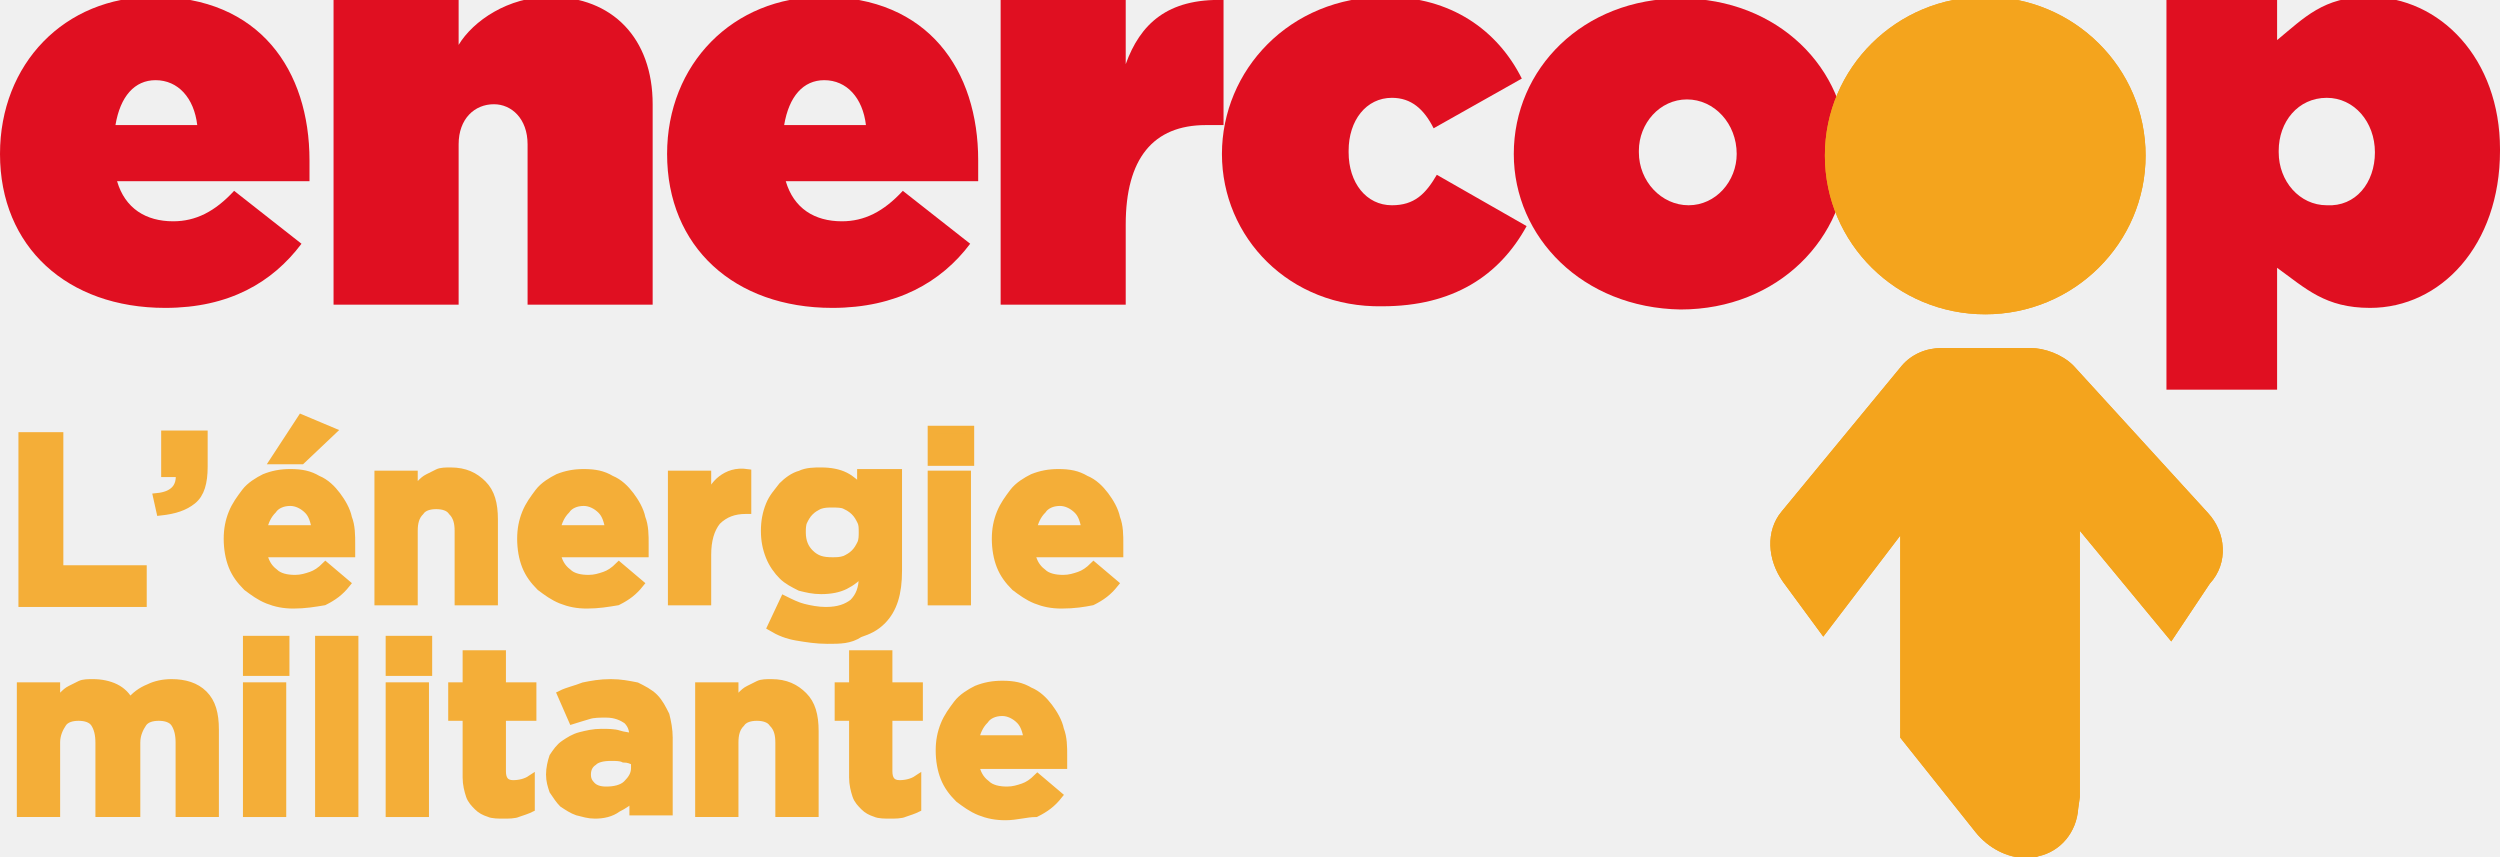
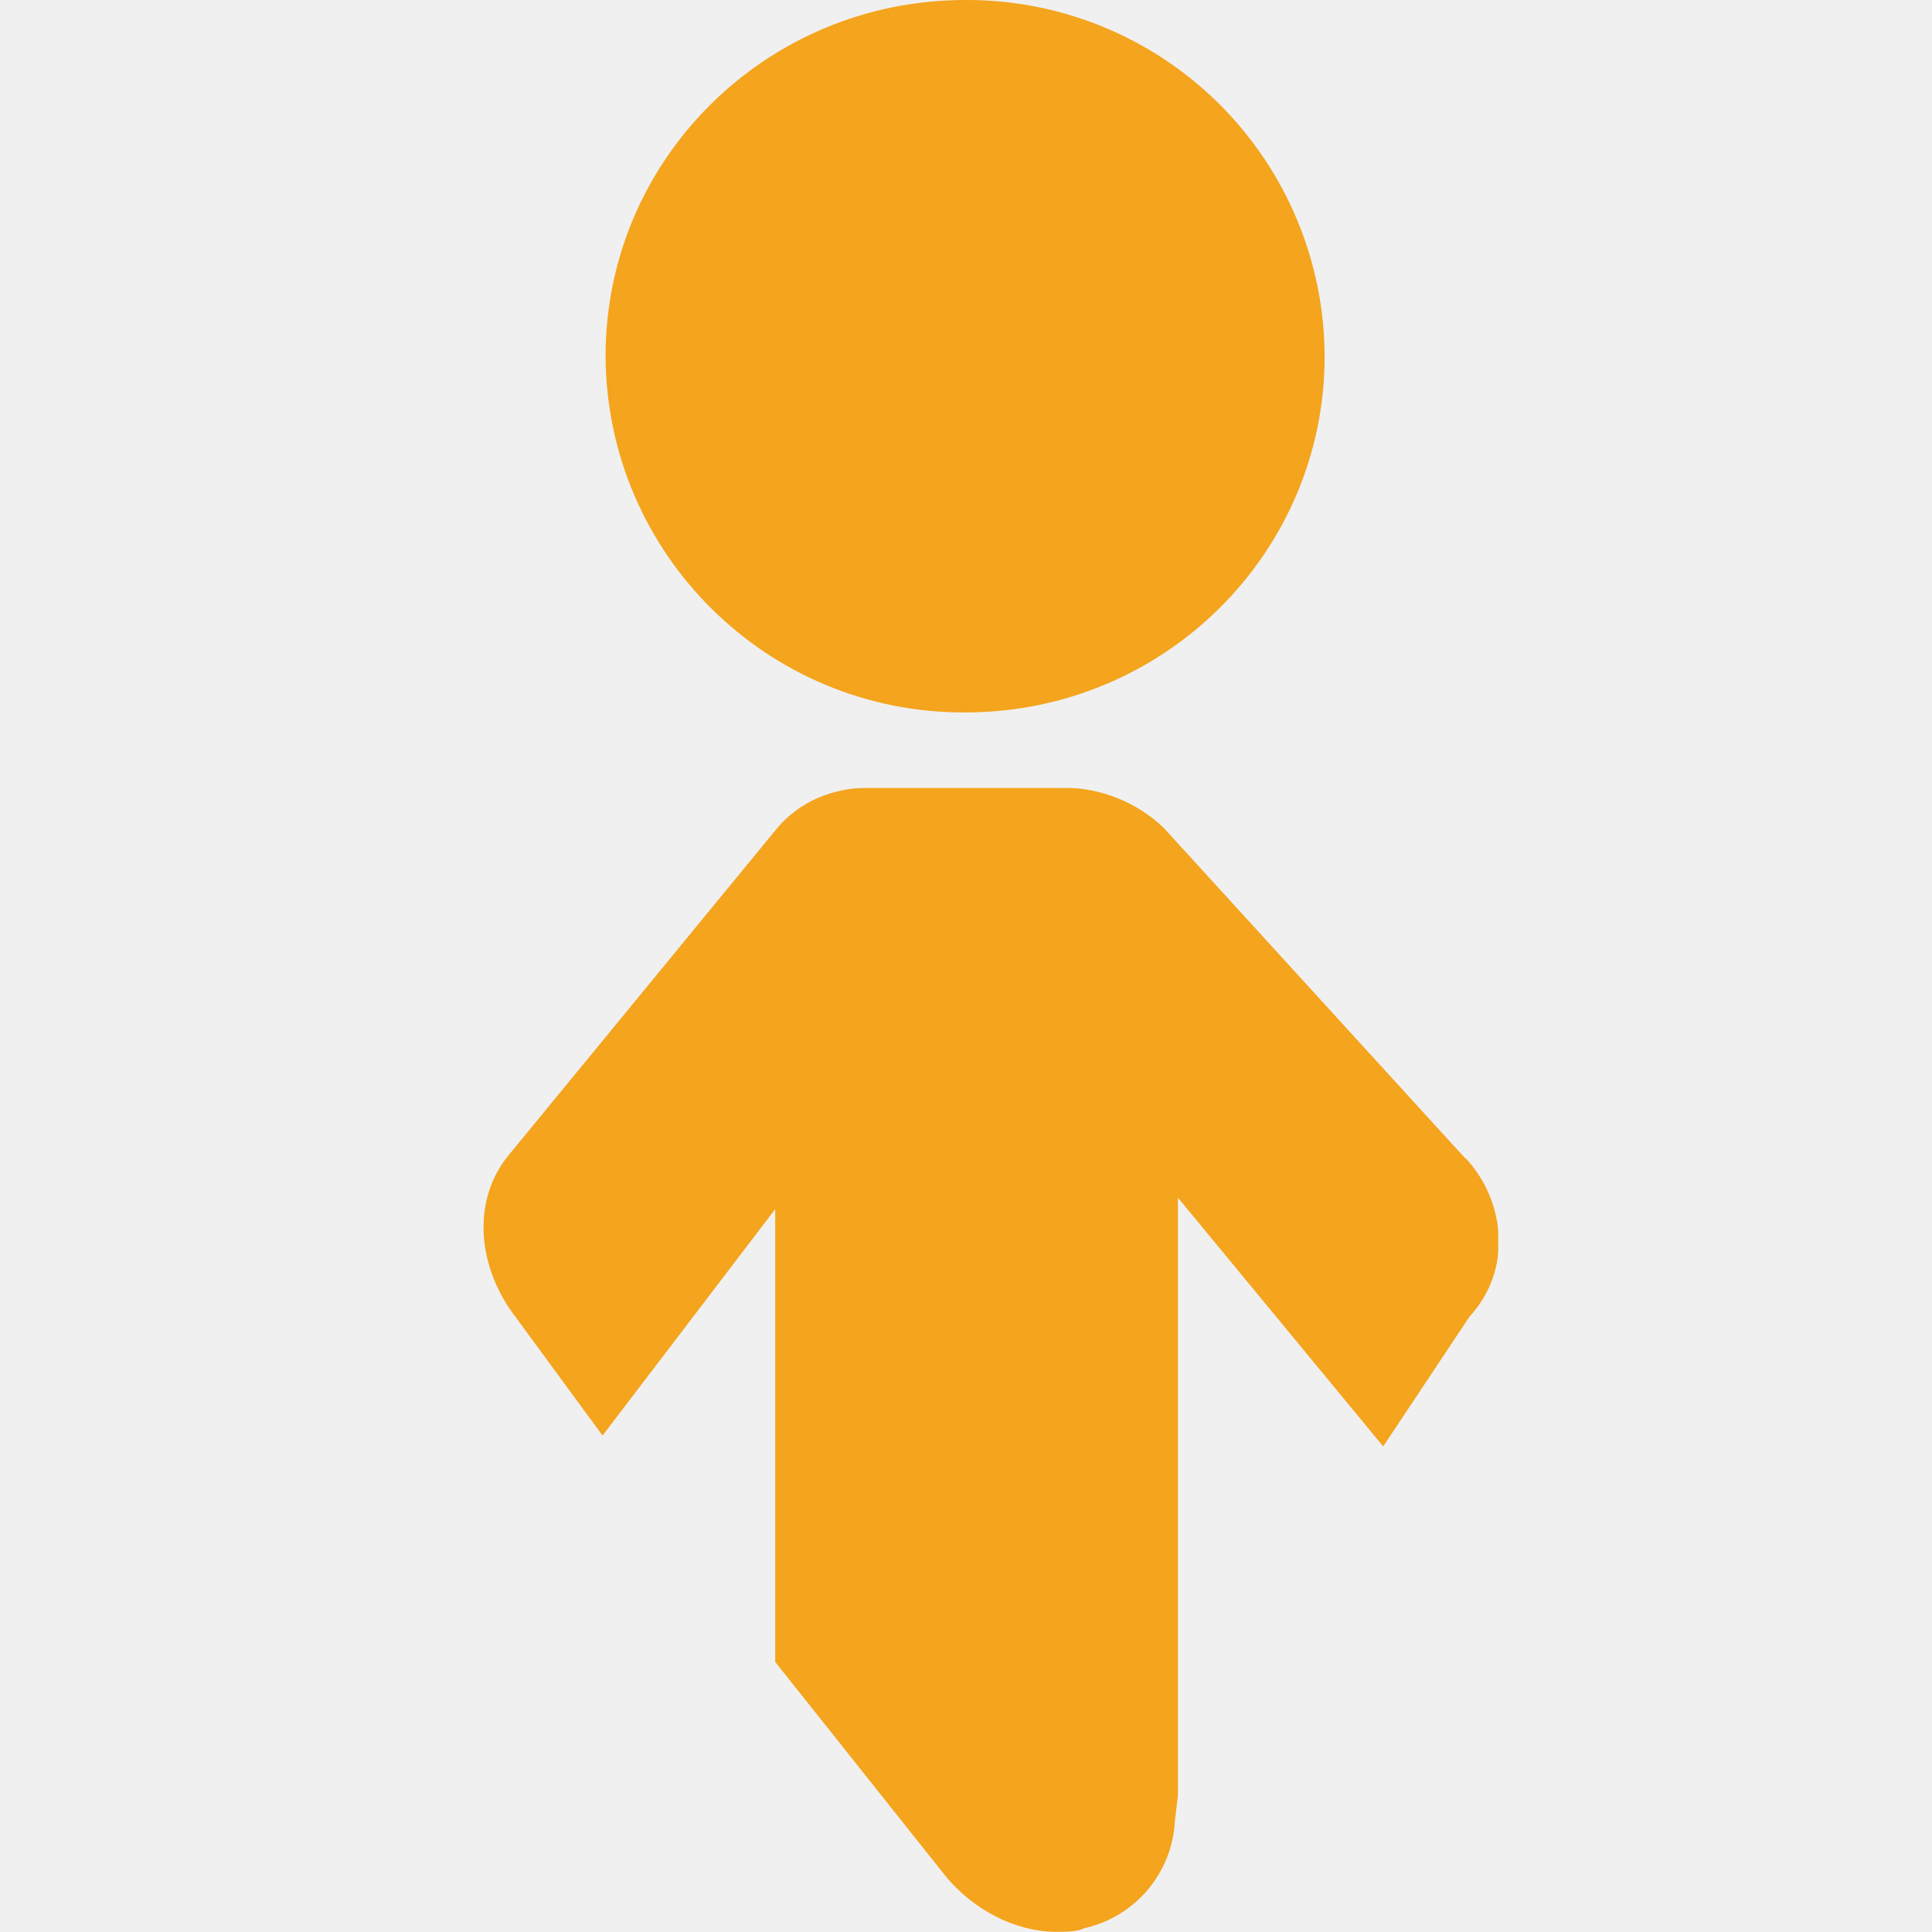
- <svg xmlns="http://www.w3.org/2000/svg" version="1.1" id="Calque_1" x="0px" y="0px" viewBox="0 0 155.9 53.4" style="enable-background:new 0 0 155.9 53.4;" xml:space="preserve">
-   <style type="text/css">
- 	.st0{fill:#F4A41D;}
- 	.st1{fill:#E00F21;}
- 	.st2{fill:#F4AE38;stroke:#F4AE38;stroke-width:0.5;stroke-miterlimit:10;}
- </style>
-   <g>
-     <g>
-       <path class="st0" d="M137.7,32l-8.4-9.2c-0.7-0.7-1.8-1.1-2.7-1.1h-5h-0.5c-1,0-1.9,0.4-2.5,1.1l-7.5,9.1c-1,1.2-0.9,3,0.1,4.4    l2.5,3.4l4.8-6.3V46l4.7,5.9c0.8,1,2,1.6,3.1,1.6c0.3,0,0.6,0,0.8-0.1c1.4-0.3,2.4-1.5,2.5-3l0.1-0.7V33.1l5.7,6.9l2.4-3.6    C139,35.1,138.8,33.2,137.7,32z" />
-       <g>
-         <path class="st1" d="M0,9.6L0,9.6C0,4,4-0.2,9.6-0.2c6.6,0,9.7,4.6,9.7,10.2c0,0.4,0,1.3,0,1.3h-12c0.5,1.7,1.8,2.5,3.5,2.5     c1.4,0,2.6-0.6,3.8-1.9l4.2,3.3c-1.8,2.4-4.5,4-8.5,4C4.2,19.2,0,15.4,0,9.6z M12.3,7.8C12.1,6.1,11.1,5,9.7,5     c-1.3,0-2.2,1-2.5,2.8H12.3z" />
-         <path class="st1" d="M20.8,0h7.8v2.8c0.9-1.5,3.1-3,5.7-3c3.9,0,6.4,2.6,6.4,6.7v12.5h-7.8V9c0-1.6-1-2.5-2.1-2.5     c-1.2,0-2.2,0.9-2.2,2.5v10h-7.8V0z" />
-         <path class="st1" d="M41.6,9.6L41.6,9.6c0-5.6,4.1-9.8,9.7-9.8C57.9-0.2,61,4.4,61,10c0,0.4,0,1.3,0,1.3H49     c0.5,1.7,1.8,2.5,3.5,2.5c1.4,0,2.6-0.6,3.8-1.9l4.2,3.3c-1.8,2.4-4.6,4-8.6,4C45.8,19.2,41.6,15.4,41.6,9.6z M54,7.8     C53.8,6.1,52.8,5,51.4,5c-1.3,0-2.2,1-2.5,2.8H54z" />
-         <path class="st1" d="M62.4,0h7.8v4c0.9-2.5,2.6-4.1,6.1-4v7.8h-1.1c-3.3,0-5,2.1-5,6.2v5h-7.8V0z" />
-         <path class="st1" d="M76.2,9.6L76.2,9.6c0-5.2,4.2-9.8,10.2-9.8c4.1,0,7,2.1,8.5,5.1l-5.5,3.1c-0.6-1.2-1.4-1.9-2.6-1.9     c-1.6,0-2.7,1.4-2.7,3.3v0.1c0,1.9,1.1,3.3,2.7,3.3c1.4,0,2.1-0.7,2.8-1.9l5.6,3.2c-1.7,3.1-4.6,5-9,5     C80.4,19.2,76.2,14.8,76.2,9.6z" />
-         <path class="st1" d="M94.4,9.6L94.4,9.6c0-5.3,4.3-9.7,10.4-9.7c6.1,0,10.4,4.4,10.4,9.6v0.1c0,5.2-4.3,9.7-10.4,9.7     C98.7,19.2,94.4,14.8,94.4,9.6z M108.3,9.6L108.3,9.6c0-1.9-1.4-3.4-3.1-3.4c-1.7,0-3,1.5-3,3.2v0.1c0,1.8,1.4,3.3,3.1,3.3     C107,12.8,108.3,11.3,108.3,9.6z" />
-       </g>
-       <ellipse class="st0" cx="123.8" cy="9.7" rx="10" ry="9.9" />
-       <g>
-         <path class="st1" d="M135.1,0h6.9v2.5c1.7-1.4,2.9-2.7,5.7-2.7c4.5,0,8.2,3.9,8.2,9.5v0.1c0,5.9-3.7,9.8-8.1,9.8     c-2.8,0-4-1.2-5.8-2.5v7.6h-6.9V0z M148.1,9.5L148.1,9.5c0-1.9-1.3-3.4-3-3.4c-1.8,0-3,1.5-3,3.3v0.1c0,1.8,1.3,3.3,3,3.3     C146.9,12.9,148.1,11.4,148.1,9.5z" />
-       </g>
+ <svg xmlns="http://www.w3.org/2000/svg" xmlns:xlink="http://www.w3.org/1999/xlink" viewBox="0 0 32 32">
+   <defs>
+     <polygon id="a" points="0 .383 16.815 .383 16.815 19.333 0 19.333" />
+   </defs>
+   <g fill="none" fill-rule="evenodd" transform="translate(8)">
+     <g transform="translate(0 12.667)">
+       <mask id="b" fill="white">
+         <use xlink:href="#a" />
+       </mask>
+       <path fill="#F4A41D" d="M16.27 6.52l-5-5.48A2.41 2.41 0 0 0 9.64.38H6.38c-.6 0-1.14.24-1.5.66L.43 6.46c-.6.72-.54 1.79.06 2.62l1.49 2.03 2.86-3.75v7.5l2.8 3.52c.48.6 1.2.95 1.85.95.17 0 .35 0 .47-.06a1.92 1.92 0 0 0 1.5-1.78l.05-.42v-9.9l3.4 4.12 1.43-2.15c.71-.77.6-1.9-.06-2.62" mask="url(#b)" />
    </g>
-     <g>
-       <path class="st2" d="M1.4,27.2h2.3v8.3h5.2v2.1H1.4V27.2z" />
-       <path class="st2" d="M9.8,31c1-0.1,1.5-0.6,1.4-1.5h-0.9v-2.4h2.4v2c0,1-0.2,1.7-0.7,2.1c-0.5,0.4-1.1,0.6-2,0.7L9.8,31z" />
-       <path class="st2" d="M18.3,37.7c-0.6,0-1.1-0.1-1.6-0.3c-0.5-0.2-0.9-0.5-1.3-0.8c-0.4-0.4-0.7-0.8-0.9-1.3    c-0.2-0.5-0.3-1.1-0.3-1.7v0c0-0.6,0.1-1.1,0.3-1.6c0.2-0.5,0.5-0.9,0.8-1.3c0.3-0.4,0.8-0.7,1.2-0.9c0.5-0.2,1-0.3,1.6-0.3    c0.7,0,1.2,0.1,1.7,0.4c0.5,0.2,0.9,0.6,1.2,1c0.3,0.4,0.6,0.9,0.7,1.4c0.2,0.5,0.2,1.1,0.2,1.6c0,0.1,0,0.2,0,0.3    c0,0.1,0,0.2,0,0.3h-5.5c0.1,0.5,0.3,0.9,0.7,1.2c0.3,0.3,0.8,0.4,1.3,0.4c0.4,0,0.7-0.1,1-0.2c0.3-0.1,0.6-0.3,0.9-0.6l1.3,1.1    c-0.4,0.5-0.8,0.8-1.4,1.1C19.6,37.6,19,37.7,18.3,37.7z M19.7,33c-0.1-0.5-0.2-0.9-0.5-1.2c-0.3-0.3-0.7-0.5-1.1-0.5    c-0.5,0-0.9,0.2-1.1,0.5c-0.3,0.3-0.5,0.7-0.6,1.2H19.7z M18.8,26.1l1.9,0.8l-1.9,1.8h-1.7L18.8,26.1z" />
-       <path class="st2" d="M23.6,29.6h2.2v1.1c0.1-0.2,0.3-0.3,0.4-0.5c0.2-0.2,0.3-0.3,0.5-0.4c0.2-0.1,0.4-0.2,0.6-0.3    c0.2-0.1,0.5-0.1,0.8-0.1c0.9,0,1.5,0.3,2,0.8c0.5,0.5,0.7,1.2,0.7,2.2v5.1h-2.2v-4.4c0-0.5-0.1-0.9-0.4-1.2    c-0.2-0.3-0.6-0.4-1-0.4c-0.4,0-0.8,0.1-1,0.4c-0.3,0.3-0.4,0.7-0.4,1.2v4.4h-2.2V29.6z" />
-       <path class="st2" d="M36.6,37.7c-0.6,0-1.1-0.1-1.6-0.3c-0.5-0.2-0.9-0.5-1.3-0.8c-0.4-0.4-0.7-0.8-0.9-1.3    c-0.2-0.5-0.3-1.1-0.3-1.7v0c0-0.6,0.1-1.1,0.3-1.6c0.2-0.5,0.5-0.9,0.8-1.3c0.3-0.4,0.8-0.7,1.2-0.9c0.5-0.2,1-0.3,1.6-0.3    c0.7,0,1.2,0.1,1.7,0.4c0.5,0.2,0.9,0.6,1.2,1c0.3,0.4,0.6,0.9,0.7,1.4c0.2,0.5,0.2,1.1,0.2,1.6c0,0.1,0,0.2,0,0.3    c0,0.1,0,0.2,0,0.3h-5.5c0.1,0.5,0.3,0.9,0.7,1.2c0.3,0.3,0.8,0.4,1.3,0.4c0.4,0,0.7-0.1,1-0.2c0.3-0.1,0.6-0.3,0.9-0.6l1.3,1.1    c-0.4,0.5-0.8,0.8-1.4,1.1C37.9,37.6,37.3,37.7,36.6,37.7z M38,33c-0.1-0.5-0.2-0.9-0.5-1.2c-0.3-0.3-0.7-0.5-1.1-0.5    c-0.5,0-0.9,0.2-1.1,0.5c-0.3,0.3-0.5,0.7-0.6,1.2H38z" />
-       <path class="st2" d="M41.9,29.6h2.2v1.6c0.2-0.5,0.5-1,0.9-1.3c0.4-0.3,0.9-0.5,1.6-0.4v2.3h-0.1c-0.7,0-1.3,0.2-1.8,0.7    c-0.4,0.5-0.6,1.2-0.6,2.1v2.9h-2.2V29.6z" />
-       <path class="st2" d="M51.6,39.9c-0.7,0-1.3-0.1-1.9-0.2c-0.6-0.1-1.1-0.3-1.6-0.6l0.8-1.7c0.4,0.2,0.8,0.4,1.2,0.5    c0.4,0.1,0.9,0.2,1.4,0.2c0.8,0,1.3-0.2,1.7-0.5c0.4-0.4,0.6-0.9,0.6-1.6v-0.4c-0.3,0.4-0.7,0.7-1.1,0.9c-0.4,0.2-0.9,0.3-1.5,0.3    c-0.5,0-0.9-0.1-1.3-0.2c-0.4-0.2-0.8-0.4-1.1-0.7c-0.3-0.3-0.6-0.7-0.8-1.2c-0.2-0.5-0.3-1-0.3-1.6v0c0-0.6,0.1-1.1,0.3-1.6    c0.2-0.5,0.5-0.8,0.8-1.2c0.3-0.3,0.7-0.6,1.1-0.7c0.4-0.2,0.9-0.2,1.3-0.2c0.6,0,1.1,0.1,1.5,0.3c0.4,0.2,0.7,0.5,1,0.8v-1H56    v6.1c0,1.4-0.3,2.4-1,3.1c-0.4,0.4-0.8,0.6-1.4,0.8C53,39.9,52.4,39.9,51.6,39.9z M51.9,35c0.3,0,0.5,0,0.8-0.1    c0.2-0.1,0.4-0.2,0.6-0.4c0.2-0.2,0.3-0.4,0.4-0.6c0.1-0.2,0.1-0.5,0.1-0.7v0c0-0.3,0-0.5-0.1-0.7c-0.1-0.2-0.2-0.4-0.4-0.6    c-0.2-0.2-0.4-0.3-0.6-0.4c-0.2-0.1-0.5-0.1-0.8-0.1c-0.3,0-0.5,0-0.8,0.1c-0.2,0.1-0.4,0.2-0.6,0.4c-0.2,0.2-0.3,0.4-0.4,0.6    c-0.1,0.2-0.1,0.5-0.1,0.7v0c0,0.6,0.2,1,0.5,1.3C50.9,34.9,51.3,35,51.9,35z" />
-       <path class="st2" d="M58.1,26.8h2.4v2h-2.4V26.8z M58.1,29.6h2.2v7.9h-2.2V29.6z" />
-       <path class="st2" d="M66.2,37.7c-0.6,0-1.1-0.1-1.6-0.3c-0.5-0.2-0.9-0.5-1.3-0.8c-0.4-0.4-0.7-0.8-0.9-1.3    c-0.2-0.5-0.3-1.1-0.3-1.7v0c0-0.6,0.1-1.1,0.3-1.6c0.2-0.5,0.5-0.9,0.8-1.3c0.3-0.4,0.8-0.7,1.2-0.9c0.5-0.2,1-0.3,1.6-0.3    c0.7,0,1.2,0.1,1.7,0.4c0.5,0.2,0.9,0.6,1.2,1c0.3,0.4,0.6,0.9,0.7,1.4c0.2,0.5,0.2,1.1,0.2,1.6c0,0.1,0,0.2,0,0.3    c0,0.1,0,0.2,0,0.3h-5.5c0.1,0.5,0.3,0.9,0.7,1.2c0.3,0.3,0.8,0.4,1.3,0.4c0.4,0,0.7-0.1,1-0.2c0.3-0.1,0.6-0.3,0.9-0.6l1.3,1.1    c-0.4,0.5-0.8,0.8-1.4,1.1C67.6,37.6,67,37.7,66.2,37.7z M67.7,33c-0.1-0.5-0.2-0.9-0.5-1.2c-0.3-0.3-0.7-0.5-1.1-0.5    c-0.5,0-0.9,0.2-1.1,0.5c-0.3,0.3-0.5,0.7-0.6,1.2H67.7z" />
-       <path class="st2" d="M1.3,42.8h2.2v1.1c0.1-0.2,0.3-0.3,0.4-0.5c0.2-0.2,0.3-0.3,0.5-0.4c0.2-0.1,0.4-0.2,0.6-0.3    c0.2-0.1,0.5-0.1,0.8-0.1c0.5,0,1,0.1,1.4,0.3c0.4,0.2,0.7,0.5,0.9,0.9c0.3-0.4,0.7-0.7,1.2-0.9c0.4-0.2,0.9-0.3,1.4-0.3    c0.8,0,1.5,0.2,2,0.7c0.5,0.5,0.7,1.2,0.7,2.2v5.2h-2.2v-4.4c0-0.5-0.1-0.9-0.3-1.2c-0.2-0.3-0.6-0.4-1-0.4c-0.4,0-0.8,0.1-1,0.4    c-0.2,0.3-0.4,0.7-0.4,1.2v4.4H6.2v-4.4c0-0.5-0.1-0.9-0.3-1.2c-0.2-0.3-0.6-0.4-1-0.4c-0.4,0-0.8,0.1-1,0.4    c-0.2,0.3-0.4,0.7-0.4,1.2v4.4H1.3V42.8z" />
-       <path class="st2" d="M15.4,39.9h2.4v2h-2.4V39.9z M15.4,42.8h2.2v7.9h-2.2V42.8z" />
-       <path class="st2" d="M19.9,39.9h2.2v10.8h-2.2V39.9z" />
-       <path class="st2" d="M24.3,39.9h2.4v2h-2.4V39.9z M24.3,42.8h2.2v7.9h-2.2V42.8z" />
-       <path class="st2" d="M31.4,50.8c-0.3,0-0.7,0-0.9-0.1c-0.3-0.1-0.5-0.2-0.7-0.4c-0.2-0.2-0.4-0.4-0.5-0.7    c-0.1-0.3-0.2-0.7-0.2-1.1v-3.8h-0.9v-1.9h0.9v-2h2.2v2h1.9v1.9h-1.9v3.4c0,0.5,0.2,0.8,0.7,0.8c0.4,0,0.8-0.1,1.1-0.3v1.8    c-0.2,0.1-0.5,0.2-0.8,0.3C32.1,50.8,31.7,50.8,31.4,50.8z" />
-       <path class="st2" d="M37.1,50.8c-0.4,0-0.7-0.1-1.1-0.2c-0.3-0.1-0.6-0.3-0.9-0.5c-0.2-0.2-0.4-0.5-0.6-0.8    c-0.1-0.3-0.2-0.6-0.2-1v0c0-0.4,0.1-0.8,0.2-1.1c0.2-0.3,0.4-0.6,0.7-0.8c0.3-0.2,0.6-0.4,1-0.5c0.4-0.1,0.8-0.2,1.3-0.2    c0.4,0,0.8,0,1.1,0.1c0.3,0.1,0.6,0.1,0.9,0.2V46c0-0.5-0.1-0.8-0.4-1.1c-0.3-0.2-0.7-0.4-1.3-0.4c-0.4,0-0.8,0-1.1,0.1    c-0.3,0.1-0.7,0.2-1,0.3L35,43.3c0.4-0.2,0.9-0.3,1.4-0.5c0.5-0.1,1-0.2,1.7-0.2c0.6,0,1.1,0.1,1.6,0.2c0.4,0.2,0.8,0.4,1.1,0.7    c0.3,0.3,0.5,0.7,0.7,1.1c0.1,0.4,0.2,0.9,0.2,1.4v4.6h-2.2v-0.9c-0.3,0.3-0.6,0.5-1,0.7C38.1,50.7,37.6,50.8,37.1,50.8z     M37.8,49.3c0.5,0,1-0.1,1.3-0.4c0.3-0.3,0.5-0.6,0.5-1v-0.4c-0.2-0.1-0.4-0.2-0.7-0.2c-0.2-0.1-0.5-0.1-0.8-0.1    c-0.5,0-0.9,0.1-1.1,0.3c-0.3,0.2-0.4,0.5-0.4,0.8v0c0,0.3,0.1,0.5,0.3,0.7C37.1,49.2,37.4,49.3,37.8,49.3z" />
-       <path class="st2" d="M43.6,42.8h2.2v1.1c0.1-0.2,0.3-0.3,0.4-0.5c0.2-0.2,0.3-0.3,0.5-0.4c0.2-0.1,0.4-0.2,0.6-0.3    c0.2-0.1,0.5-0.1,0.8-0.1c0.9,0,1.5,0.3,2,0.8c0.5,0.5,0.7,1.2,0.7,2.2v5.1h-2.2v-4.4c0-0.5-0.1-0.9-0.4-1.2    c-0.2-0.3-0.6-0.4-1-0.4c-0.4,0-0.8,0.1-1,0.4c-0.3,0.3-0.4,0.7-0.4,1.2v4.4h-2.2V42.8z" />
-       <path class="st2" d="M55.5,50.8c-0.3,0-0.7,0-0.9-0.1c-0.3-0.1-0.5-0.2-0.7-0.4c-0.2-0.2-0.4-0.4-0.5-0.7    c-0.1-0.3-0.2-0.7-0.2-1.1v-3.8h-0.9v-1.9h0.9v-2h2.2v2h1.9v1.9h-1.9v3.4c0,0.5,0.2,0.8,0.7,0.8c0.4,0,0.8-0.1,1.1-0.3v1.8    c-0.2,0.1-0.5,0.2-0.8,0.3C56.2,50.8,55.8,50.8,55.5,50.8z" />
-       <path class="st2" d="M62.7,50.9c-0.6,0-1.1-0.1-1.6-0.3c-0.5-0.2-0.9-0.5-1.3-0.8c-0.4-0.4-0.7-0.8-0.9-1.3    c-0.2-0.5-0.3-1.1-0.3-1.7v0c0-0.6,0.1-1.1,0.3-1.6c0.2-0.5,0.5-0.9,0.8-1.3c0.3-0.4,0.8-0.7,1.2-0.9c0.5-0.2,1-0.3,1.6-0.3    c0.7,0,1.2,0.1,1.7,0.4c0.5,0.2,0.9,0.6,1.2,1c0.3,0.4,0.6,0.9,0.7,1.4c0.2,0.5,0.2,1.1,0.2,1.6c0,0.1,0,0.2,0,0.3    c0,0.1,0,0.2,0,0.3h-5.5c0.1,0.5,0.3,0.9,0.7,1.2c0.3,0.3,0.8,0.4,1.3,0.4c0.4,0,0.7-0.1,1-0.2c0.3-0.1,0.6-0.3,0.9-0.6l1.3,1.1    c-0.4,0.5-0.8,0.8-1.4,1.1C64,50.7,63.4,50.9,62.7,50.9z M64.1,46.1c-0.1-0.5-0.2-0.9-0.5-1.2c-0.3-0.3-0.7-0.5-1.1-0.5    c-0.5,0-0.9,0.2-1.1,0.5c-0.3,0.3-0.5,0.7-0.6,1.2H64.1z" />
-     </g>
-     <path class="st0" d="M137.7,32l-8.4-9.2c-0.7-0.7-1.8-1.1-2.7-1.1h-5h-0.5c-1,0-1.9,0.4-2.5,1.1l-7.5,9.1c-1,1.2-0.9,3,0.1,4.4   l2.5,3.4l4.8-6.3V46l4.7,5.9c0.8,1,2,1.6,3.1,1.6c0.3,0,0.6,0,0.8-0.1c1.4-0.3,2.4-1.5,2.5-3l0.1-0.7V33.1l5.7,6.9l2.4-3.6   C139,35.1,138.8,33.2,137.7,32z" />
-     <ellipse class="st0" cx="123.8" cy="9.7" rx="10" ry="9.9" />
+     <path fill="#F4A41D" d="M7.99 0a5.92 5.92 0 0 1 5.95 5.9c0 3.26-2.66 5.9-5.95 5.9a5.93 5.93 0 0 1-5.96-5.9C2.03 2.64 4.69 0 7.99 0" />
  </g>
</svg>
